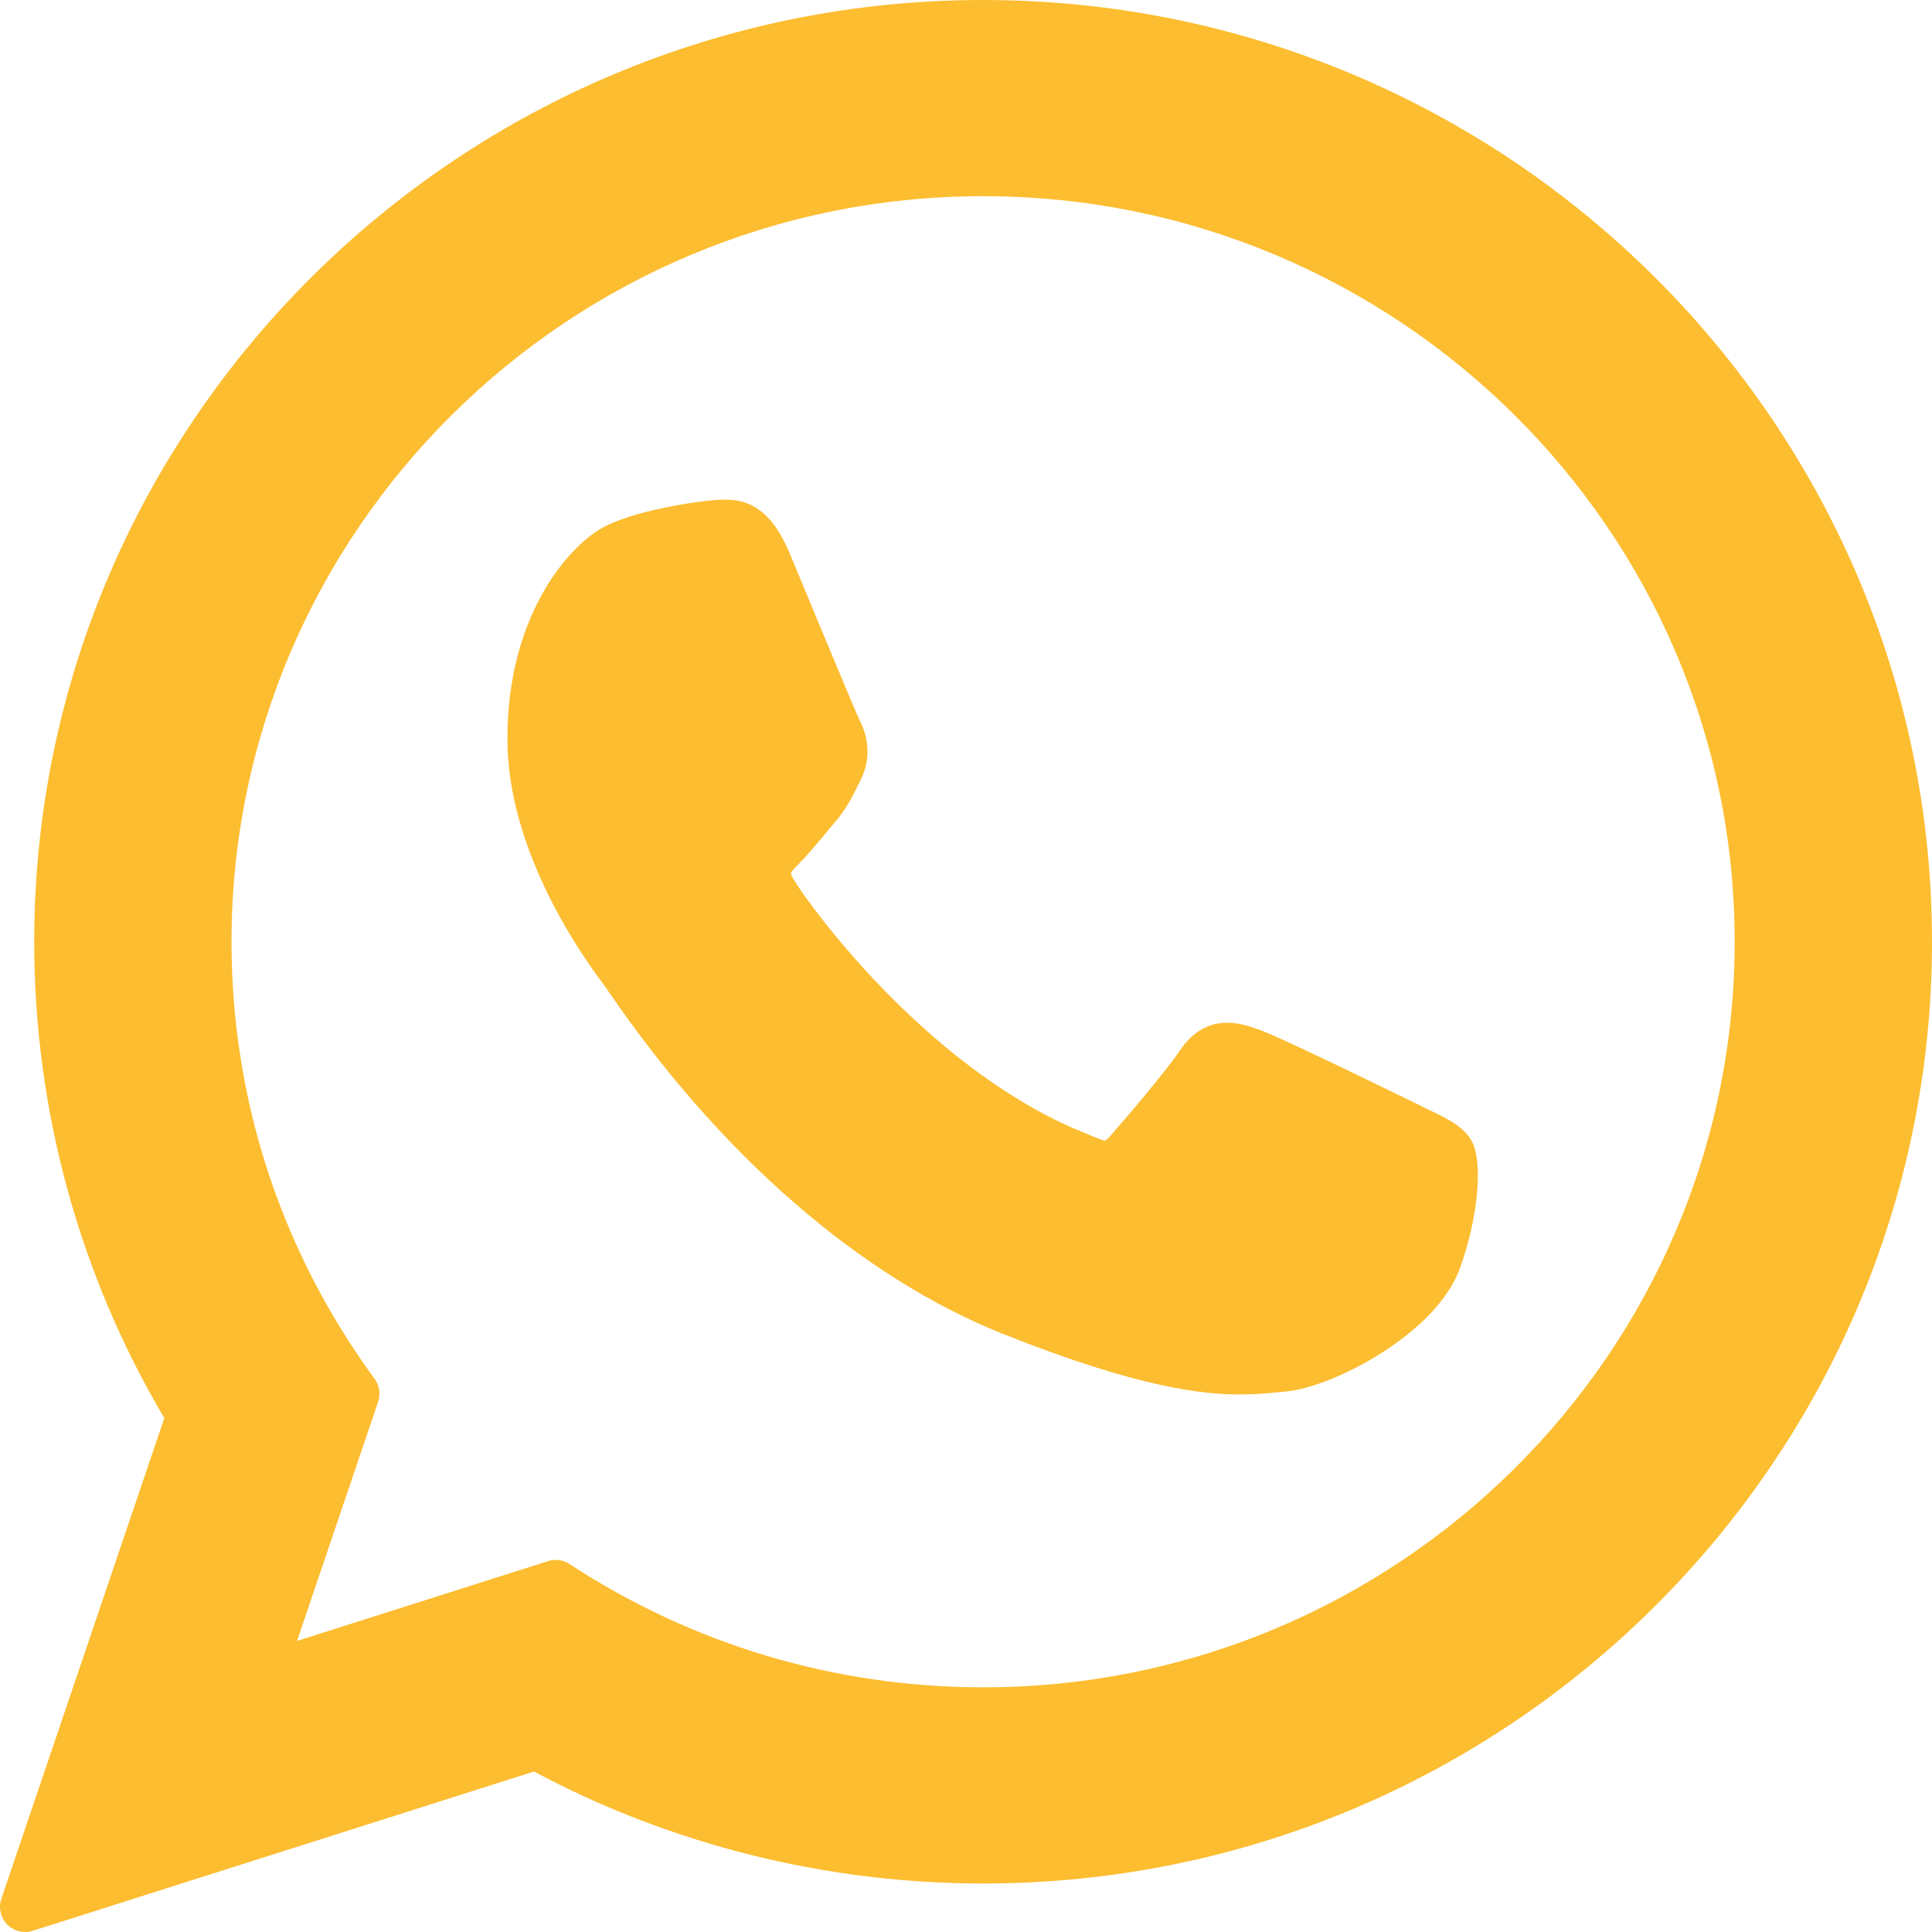
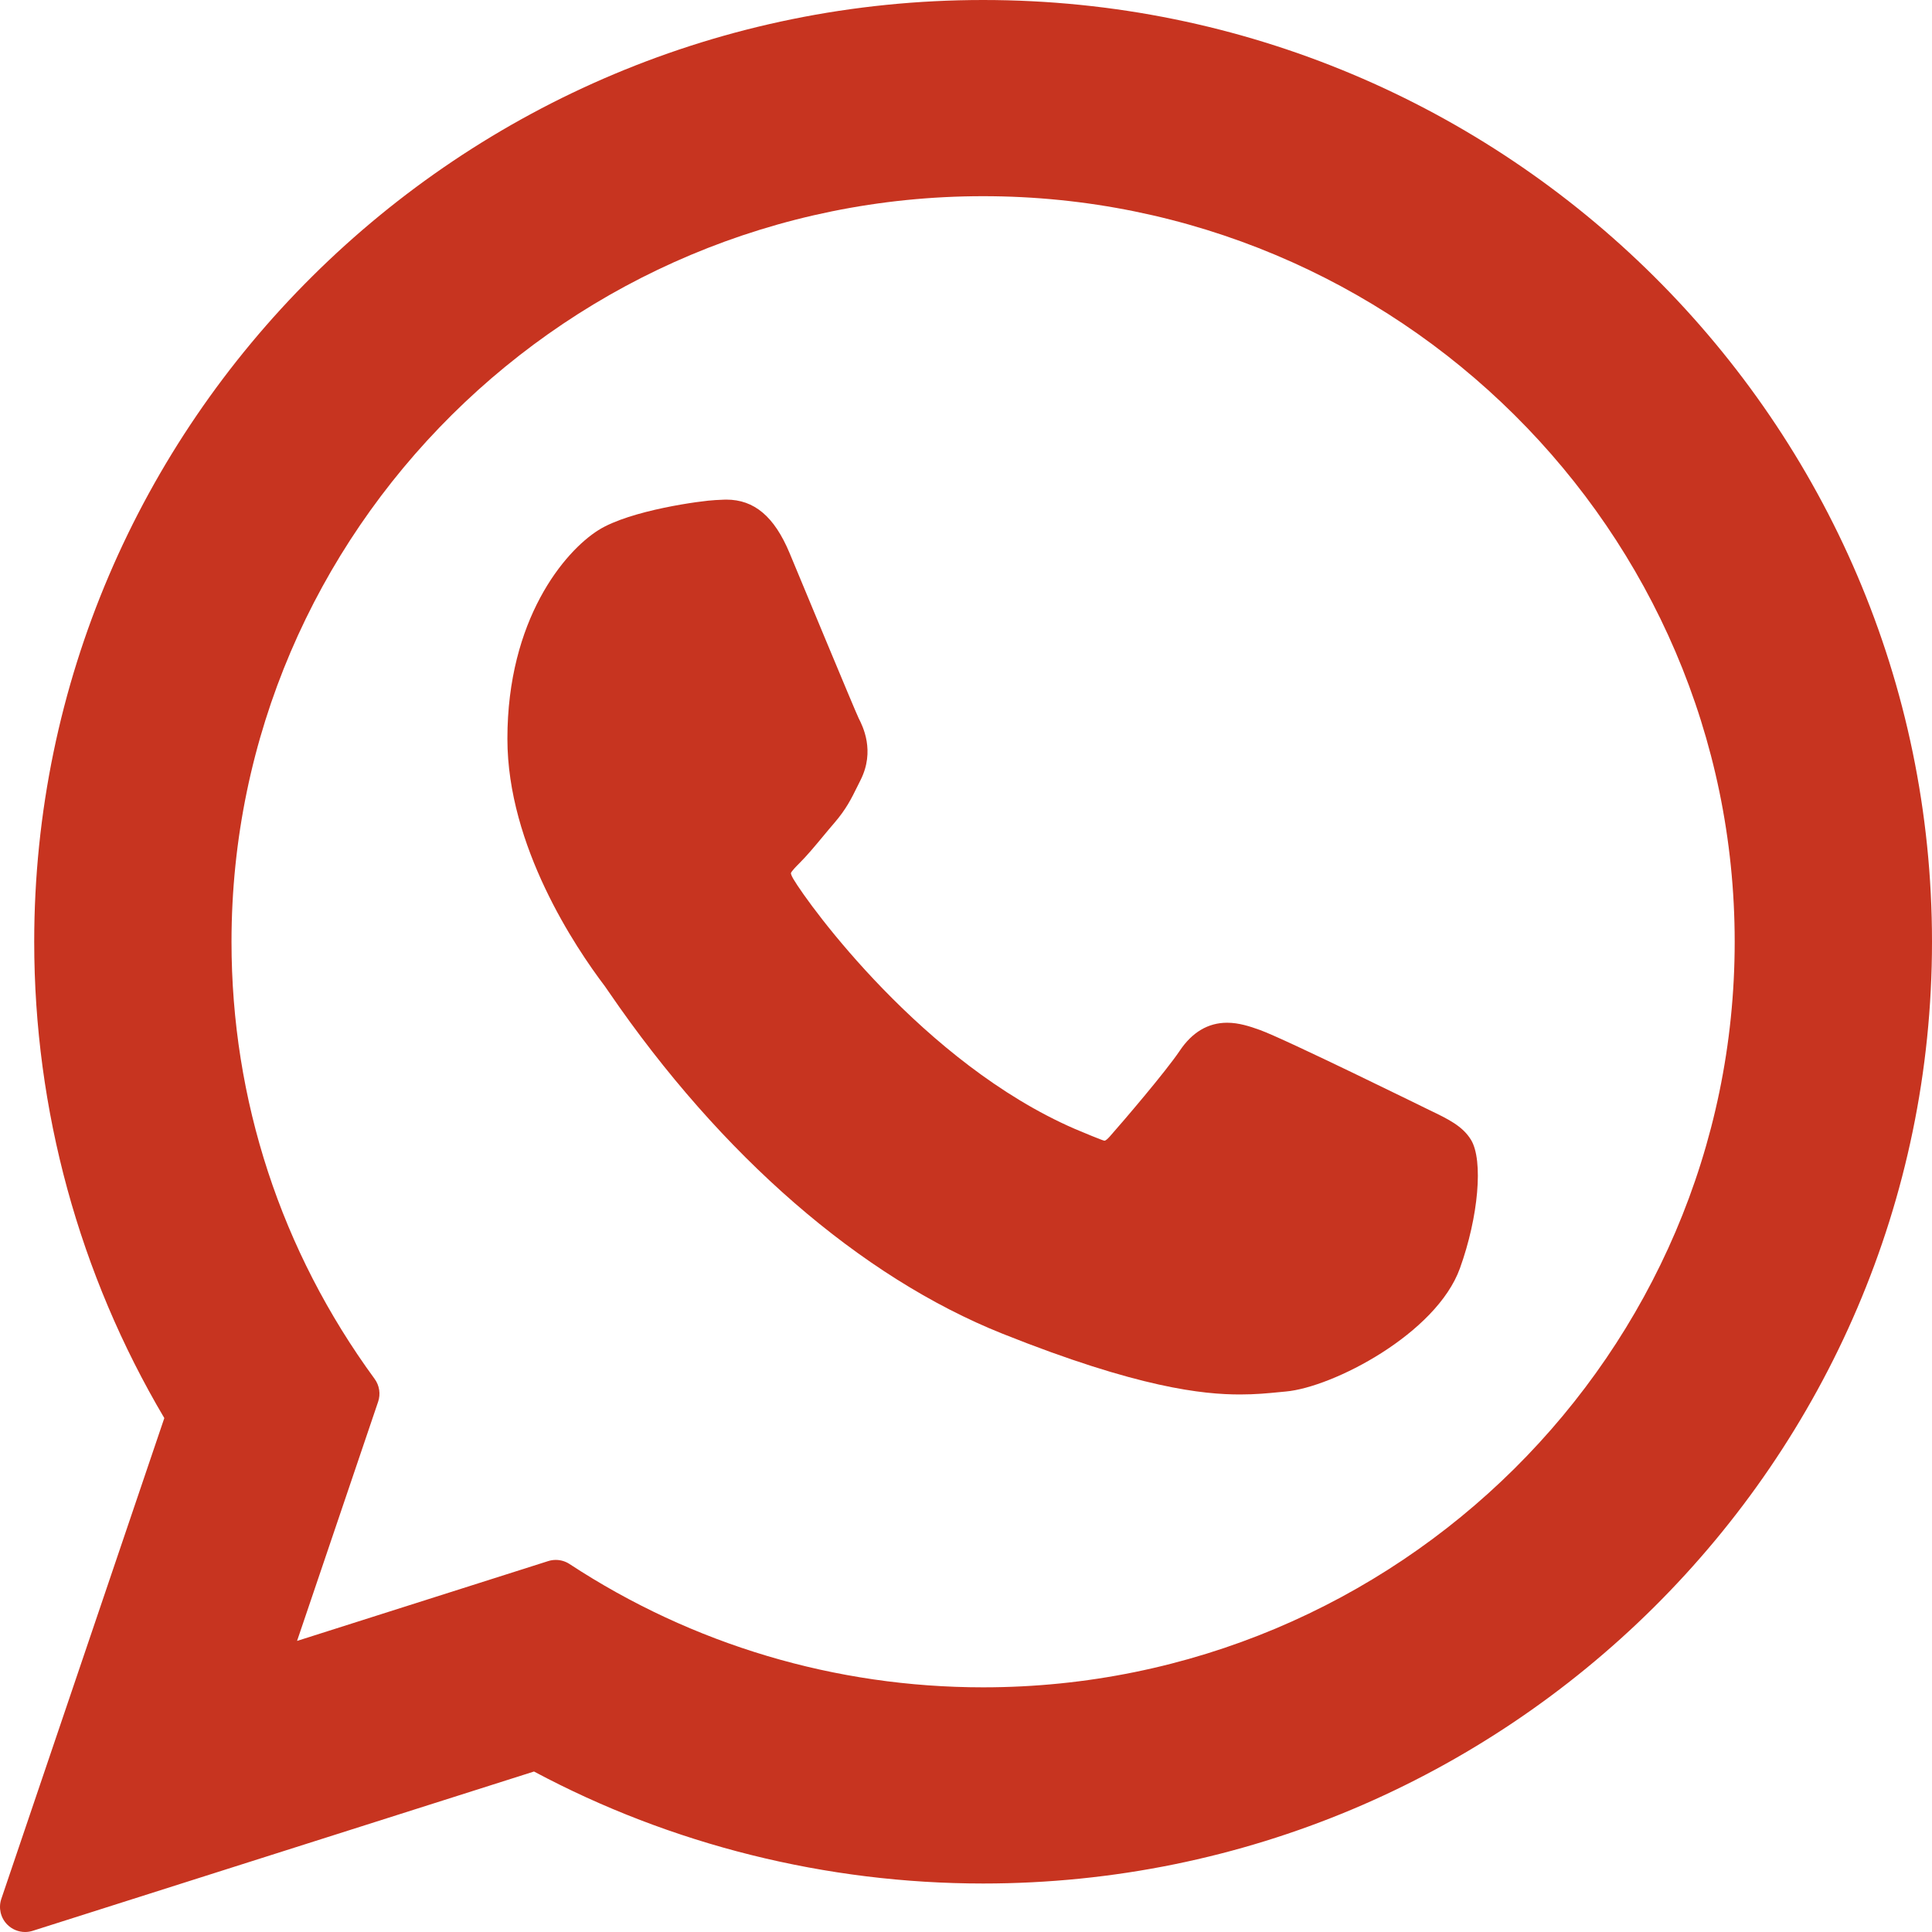
- <svg xmlns="http://www.w3.org/2000/svg" fill="#FCBD30" height="64px" width="64px" version="1.1" id="Layer_1" viewBox="0 0 308 308" xml:space="preserve">
+ <svg xmlns="http://www.w3.org/2000/svg" fill="#c73420" height="64px" width="64px" version="1.1" id="Layer_1" viewBox="0 0 308 308" xml:space="preserve">
  <g id="SVGRepo_bgCarrier" stroke-width="0" />
  <g id="SVGRepo_tracerCarrier" stroke-linecap="round" stroke-linejoin="round" />
  <g id="SVGRepo_iconCarrier">
    <g id="XMLID_468_">
      <path id="XMLID_469_" d="M227.904,176.981c-0.6-0.288-23.054-11.345-27.044-12.781c-1.629-0.585-3.374-1.156-5.23-1.156 c-3.032,0-5.579,1.511-7.563,4.479c-2.243,3.334-9.033,11.271-11.131,13.642c-0.274,0.313-0.648,0.687-0.872,0.687 c-0.201,0-3.676-1.431-4.728-1.888c-24.087-10.463-42.37-35.624-44.877-39.867c-0.358-0.61-0.373-0.887-0.376-0.887 c0.088-0.323,0.898-1.135,1.316-1.554c1.223-1.21,2.548-2.805,3.83-4.348c0.607-0.731,1.215-1.463,1.812-2.153 c1.86-2.164,2.688-3.844,3.648-5.79l0.503-1.011c2.344-4.657,0.342-8.587-0.305-9.856c-0.531-1.062-10.012-23.944-11.02-26.348 c-2.424-5.801-5.627-8.502-10.078-8.502c-0.413,0,0,0-1.732,0.073c-2.109,0.089-13.594,1.601-18.672,4.802 c-5.385,3.395-14.495,14.217-14.495,33.249c0,17.129,10.87,33.302,15.537,39.453c0.116,0.155,0.329,0.47,0.638,0.922 c17.873,26.102,40.154,45.446,62.741,54.469c21.745,8.686,32.042,9.69,37.896,9.69c0.001,0,0.001,0,0.001,0 c2.46,0,4.429-0.193,6.166-0.364l1.102-0.105c7.512-0.666,24.02-9.22,27.775-19.655c2.958-8.219,3.738-17.199,1.77-20.458 C233.168,179.508,230.845,178.393,227.904,176.981z" />
      <path id="XMLID_470_" d="M156.734,0C73.318,0,5.454,67.354,5.454,150.143c0,26.777,7.166,52.988,20.741,75.928L0.212,302.716 c-0.484,1.429-0.124,3.009,0.933,4.085C1.908,307.58,2.943,308,4,308c0.405,0,0.813-0.061,1.211-0.188l79.92-25.396 c21.87,11.685,46.588,17.853,71.604,17.853C240.143,300.27,308,232.923,308,150.143C308,67.354,240.143,0,156.734,0z M156.734,268.994c-23.539,0-46.338-6.797-65.936-19.657c-0.659-0.433-1.424-0.655-2.194-0.655c-0.407,0-0.815,0.062-1.212,0.188 l-40.035,12.726l12.924-38.129c0.418-1.234,0.209-2.595-0.561-3.647c-14.924-20.392-22.813-44.485-22.813-69.677 c0-65.543,53.754-118.867,119.826-118.867c66.064,0,119.812,53.324,119.812,118.867 C276.546,215.678,222.799,268.994,156.734,268.994z" />
    </g>
  </g>
</svg>
